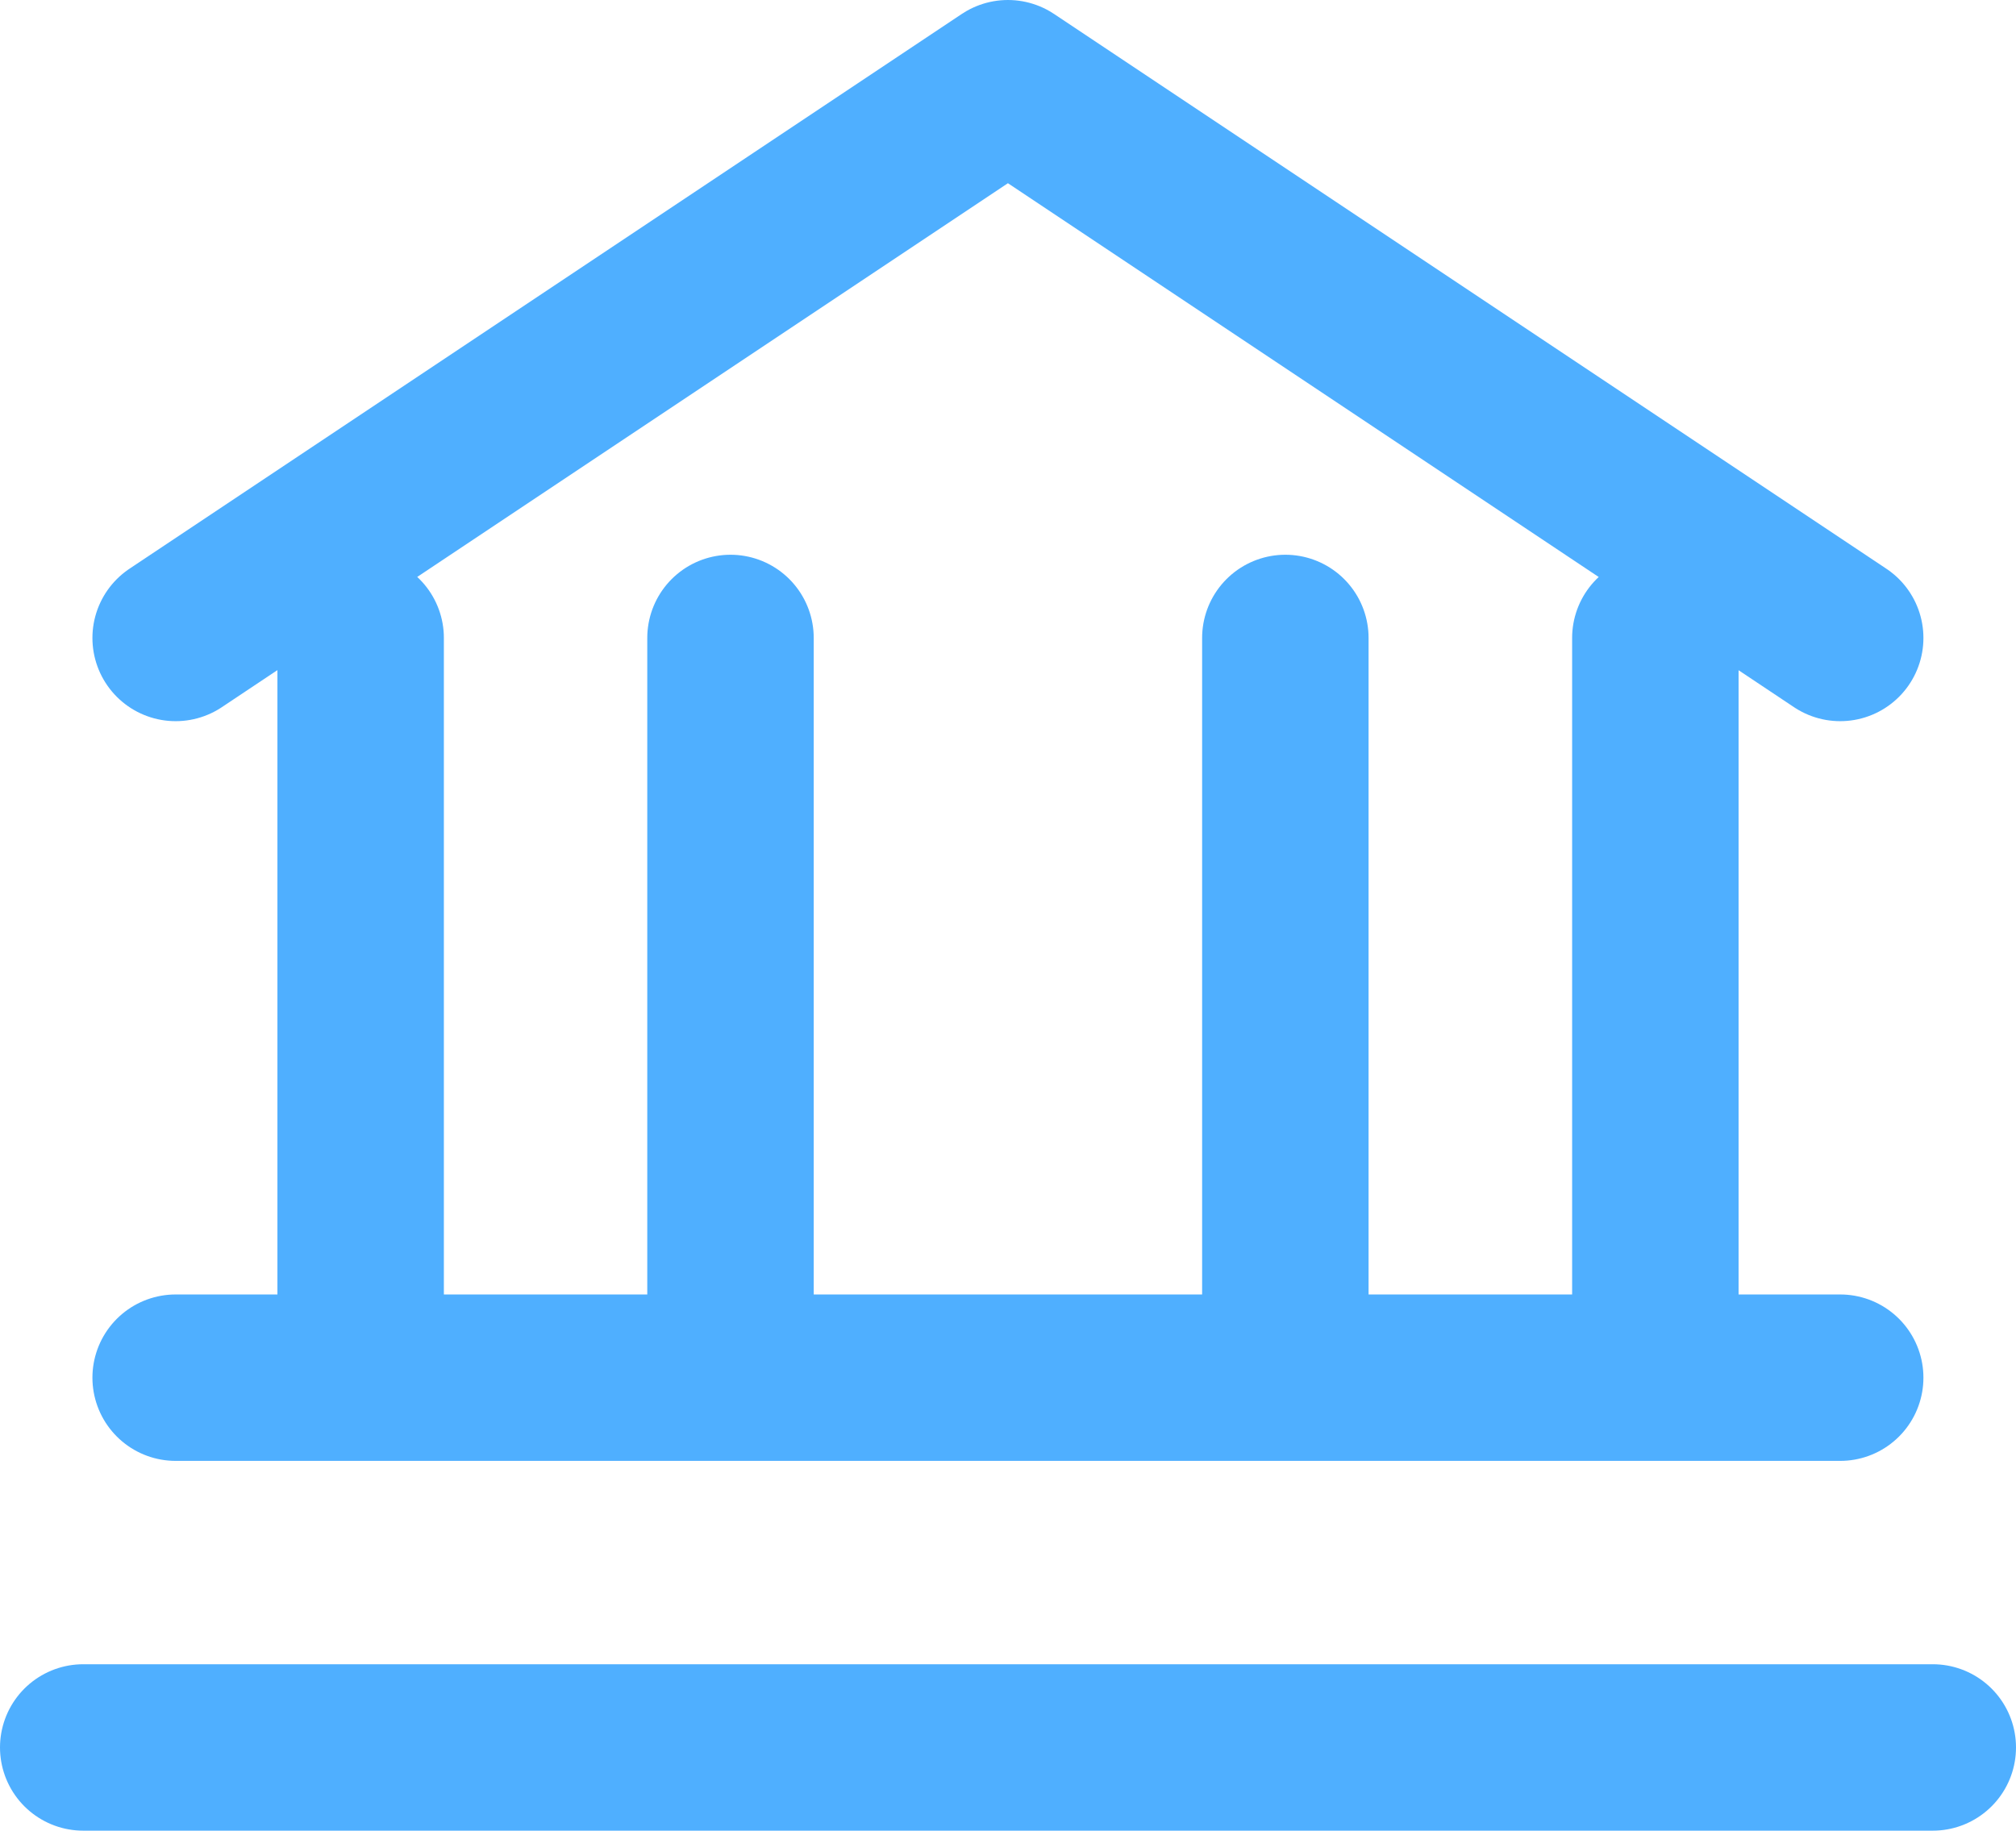
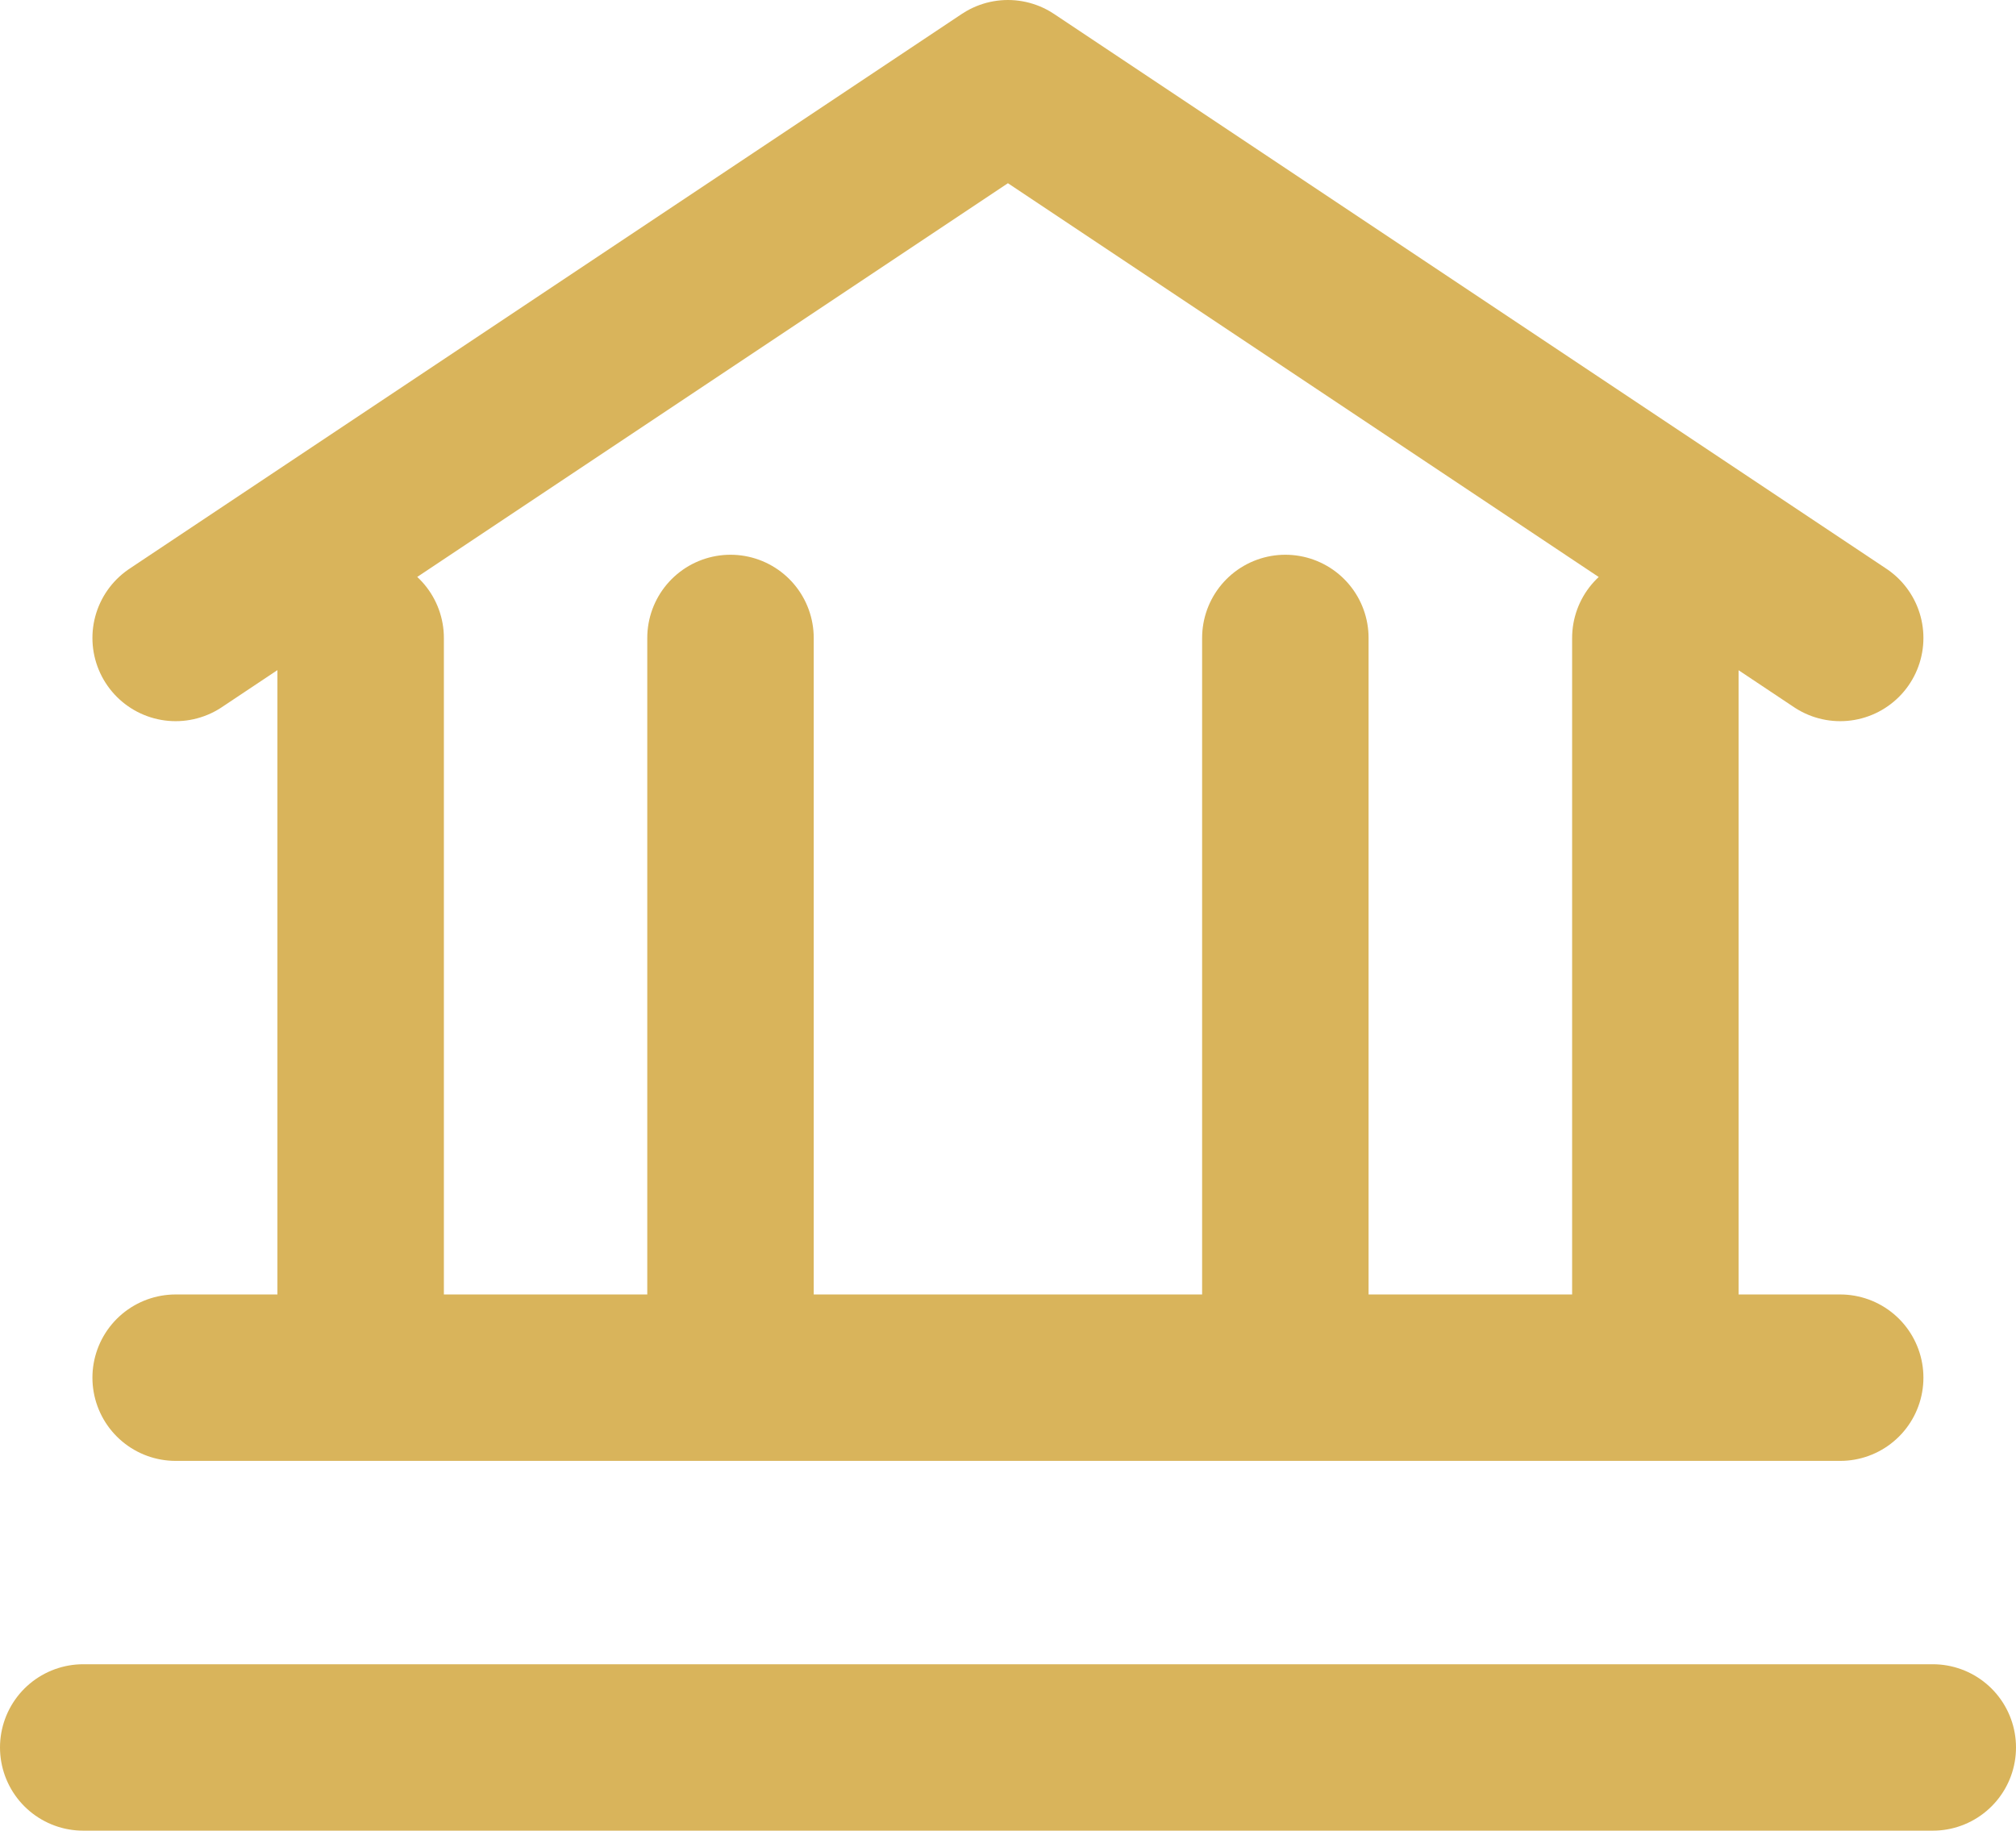
<svg xmlns="http://www.w3.org/2000/svg" preserveAspectRatio="none" overflow="visible" style="display: block;" width="12.717" height="11.55" viewBox="0 0 12.717 11.55" fill="none">
  <g id="Group">
-     <path id="Vector" d="M1.108 4.025L6.358 0.525L11.608 4.025M2.275 4.025V8.692M4.608 4.025V8.692M8.108 4.025V8.692M10.442 4.025V8.692M1.108 8.692H11.608M0.525 11.025H12.192" stroke="#4FAFFF" stroke-width="1.05" stroke-linecap="round" stroke-linejoin="round" />
+     <path id="Vector" d="M1.108 4.025L6.358 0.525L11.608 4.025M2.275 4.025V8.692M4.608 4.025V8.692M8.108 4.025V8.692M10.442 4.025V8.692M1.108 8.692H11.608M0.525 11.025H12.192" stroke="#D9B45B" stroke-width="1.05" stroke-linecap="round" stroke-linejoin="round" />
  </g>
</svg>
